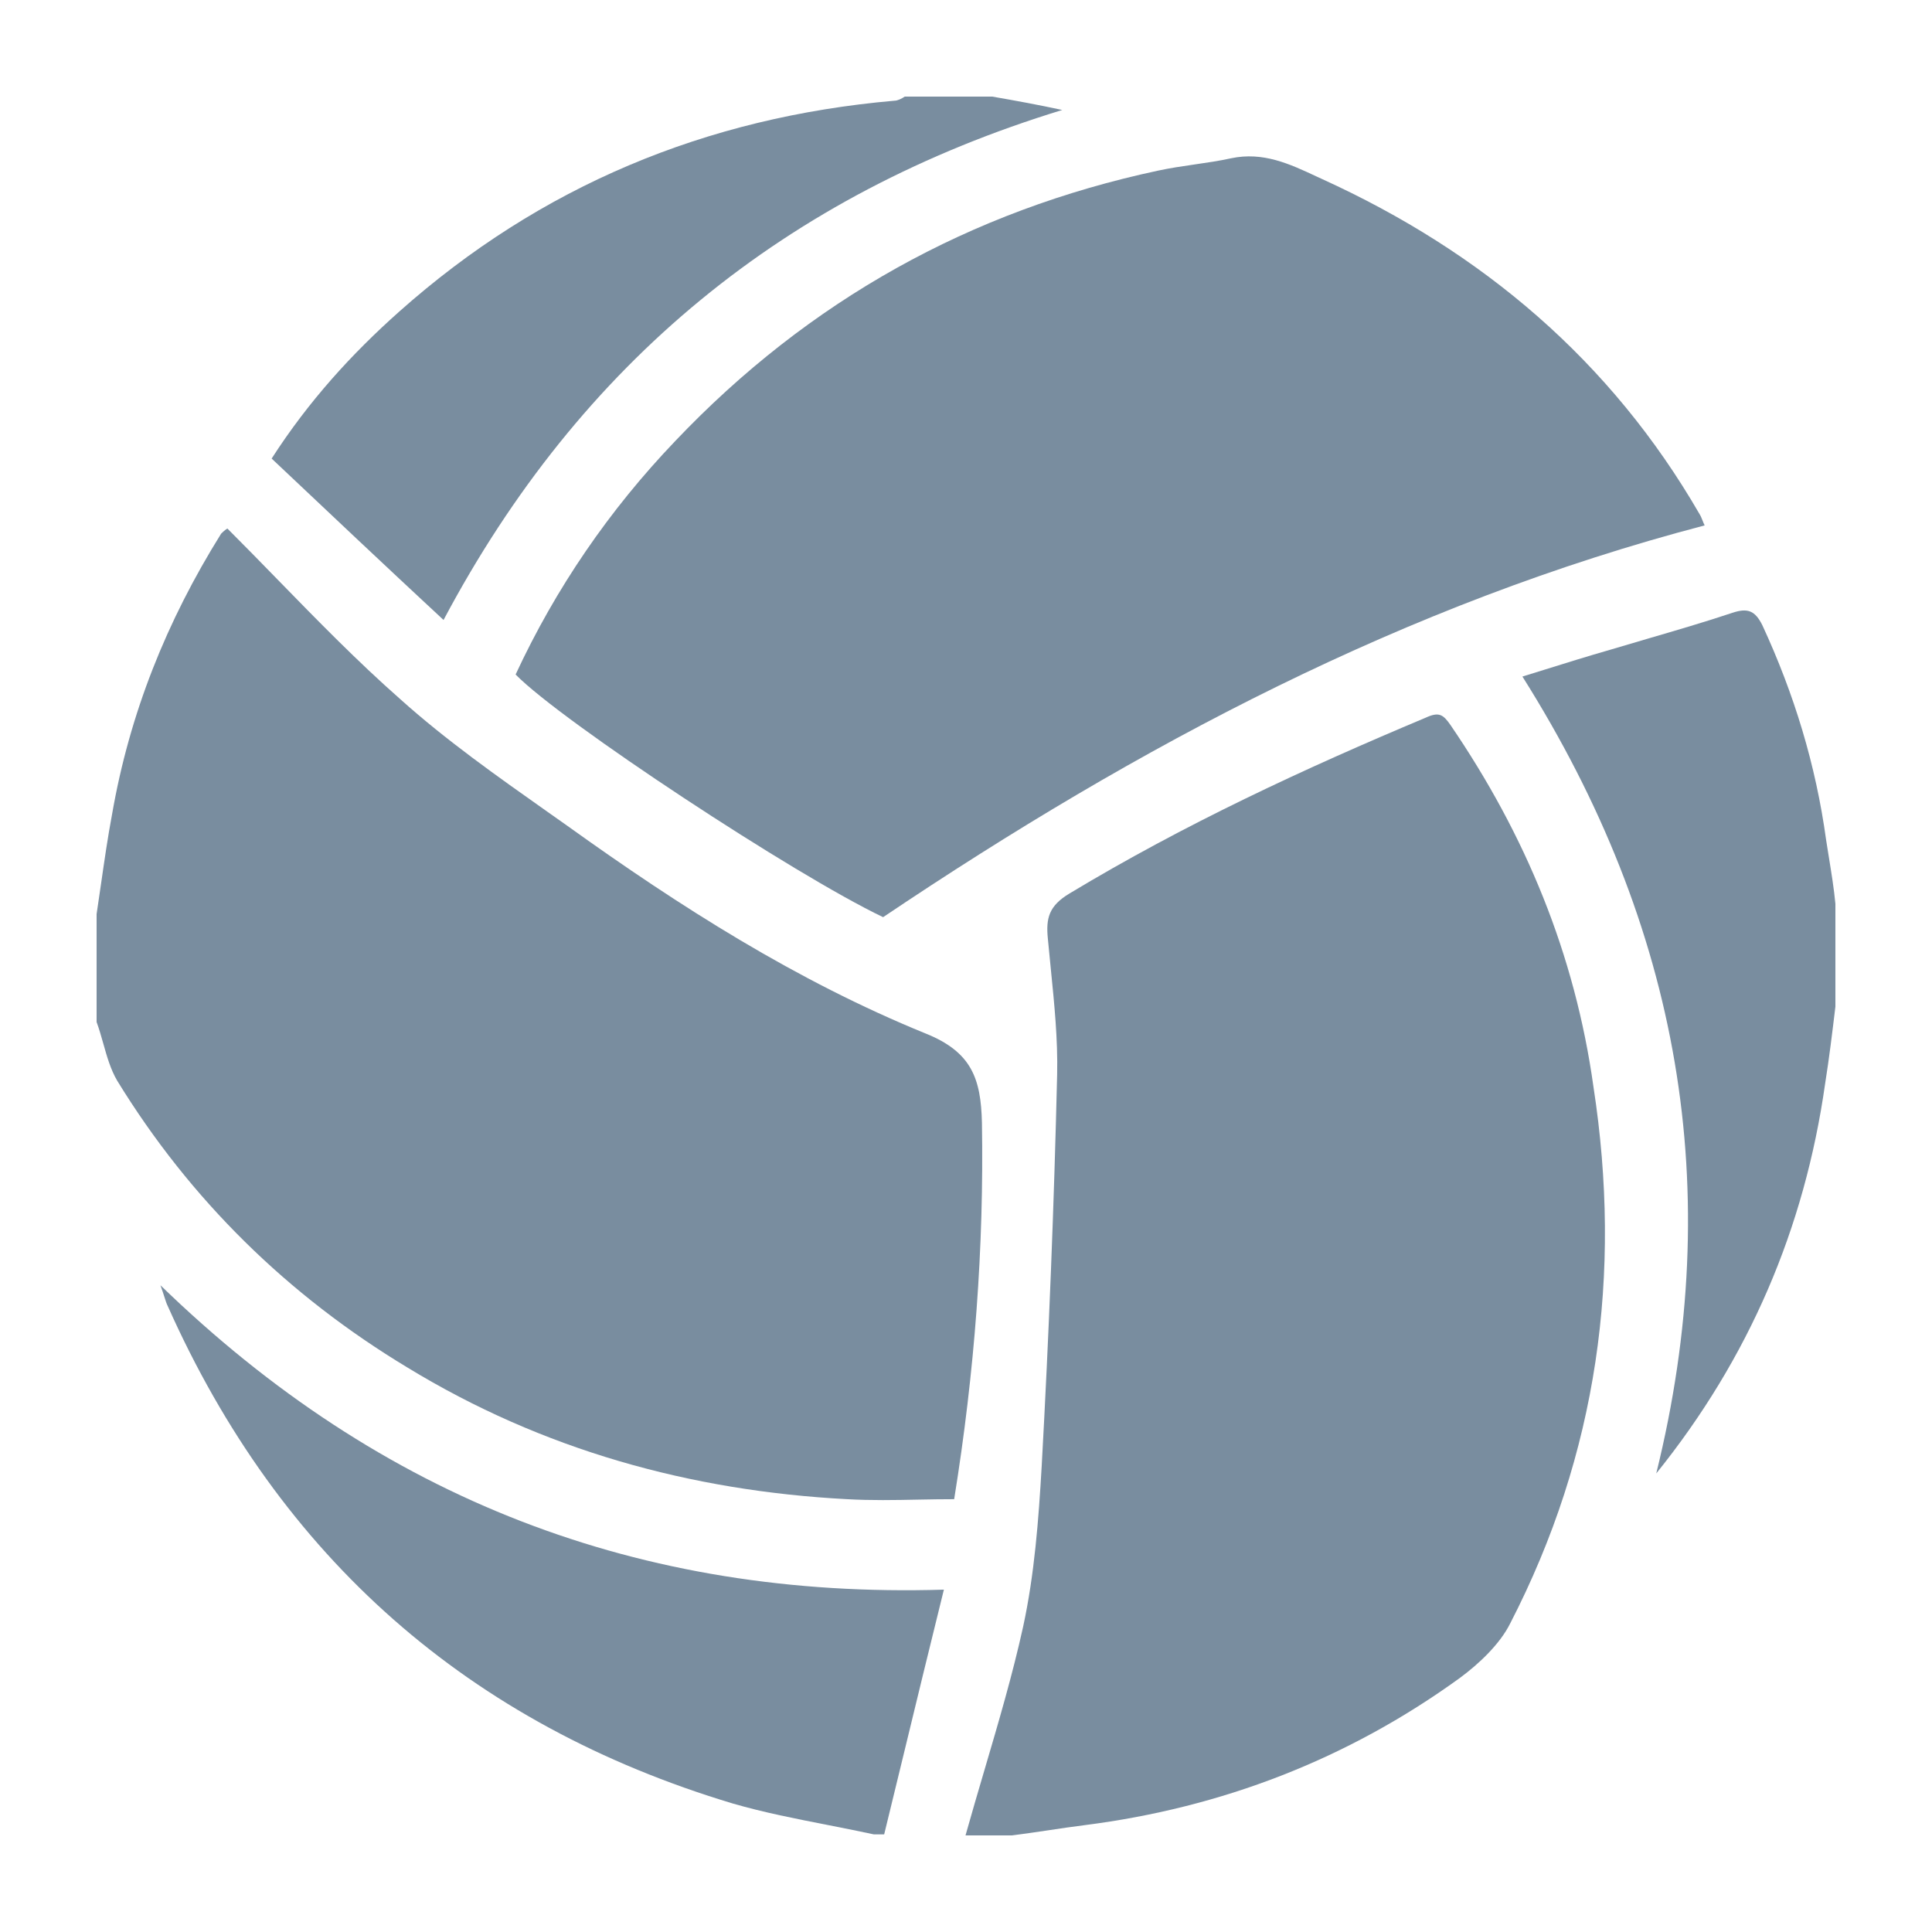
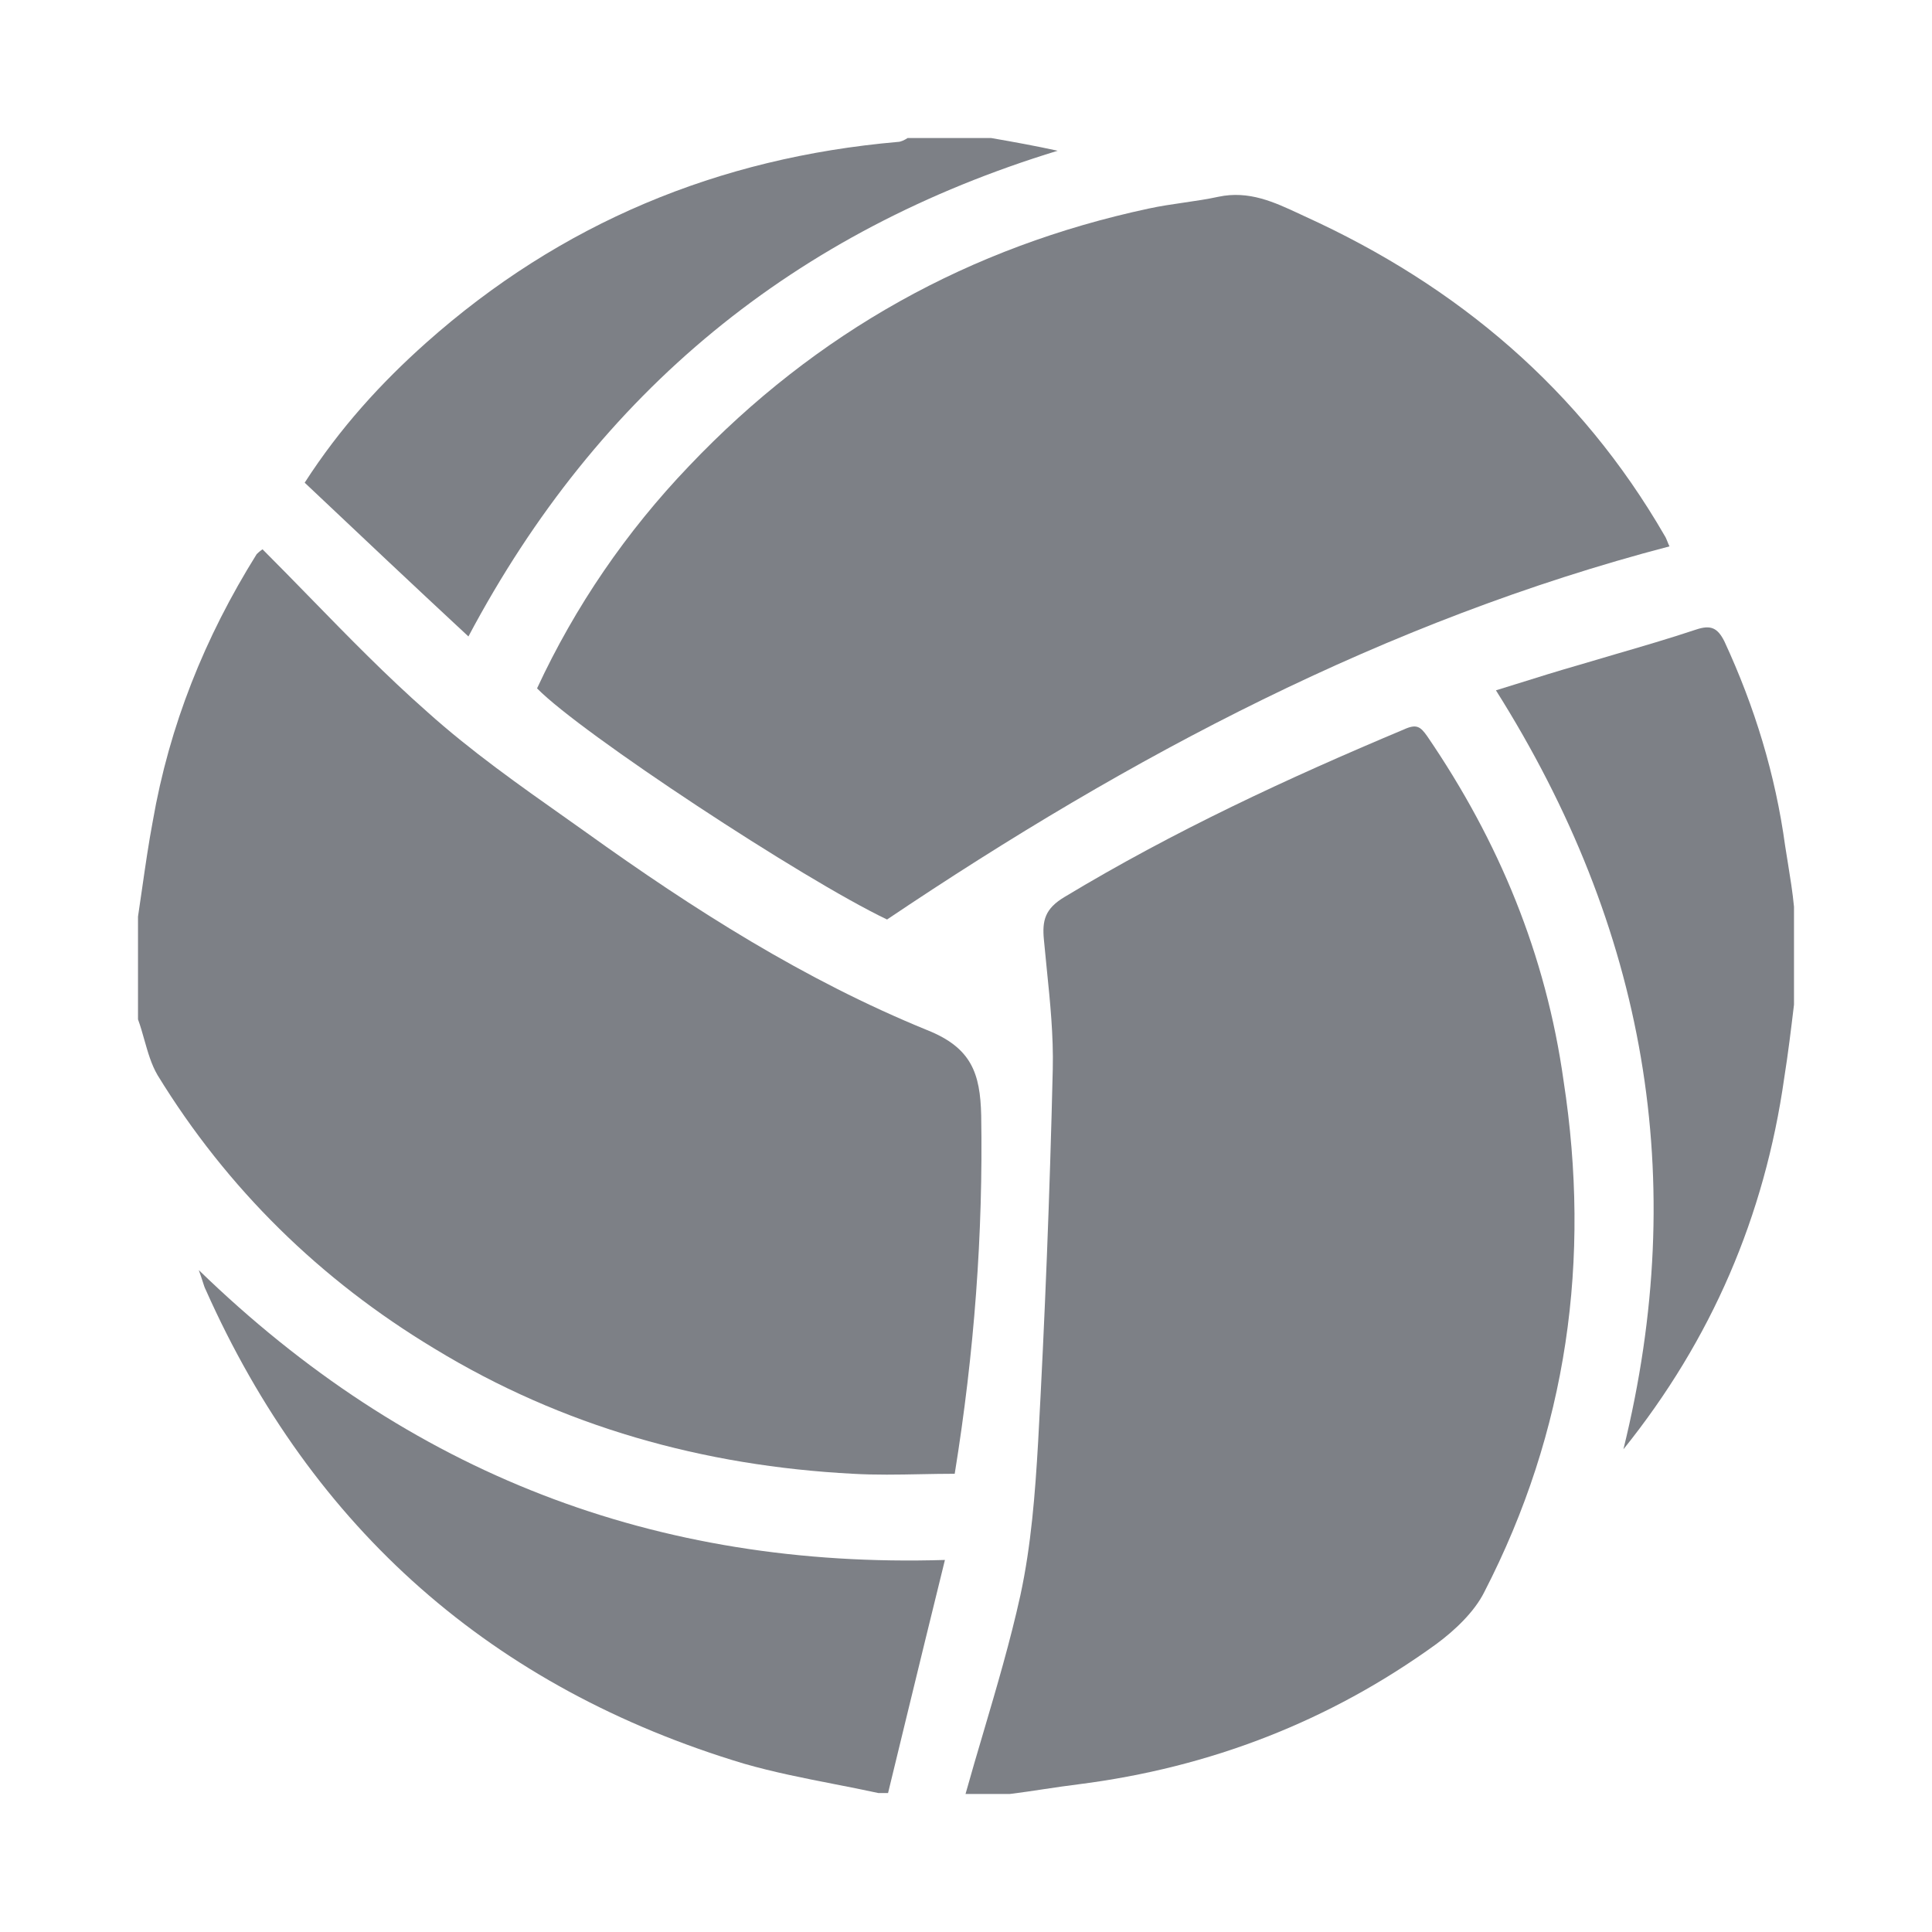
- <svg xmlns="http://www.w3.org/2000/svg" width="40" height="40" viewBox="0 0 40 40" fill="none">
-   <path d="M21.993 2.277C21.503 2.171 21.034 2.085 20.544 2H18.732C18.668 2.043 18.583 2.085 18.519 2.085C14.618 2.426 11.187 3.852 8.267 6.45C7.286 7.322 6.391 8.302 5.624 9.494C6.796 10.601 7.968 11.708 9.183 12.836C12.018 7.493 16.281 4.023 21.993 2.277Z" fill="#798D9F" />
-   <path d="M19.158 21.395C20.117 21.778 20.309 22.331 20.33 23.247C20.373 25.823 20.181 28.399 19.755 31.039C19.506 31.039 19.259 31.043 19.012 31.048C18.522 31.058 18.035 31.067 17.538 31.039C14.298 30.868 11.229 30.017 8.437 28.314C5.964 26.823 3.94 24.843 2.426 22.374C2.29 22.142 2.214 21.875 2.139 21.607C2.096 21.457 2.054 21.306 2 21.16V18.925C2.032 18.714 2.062 18.506 2.092 18.298C2.162 17.814 2.23 17.337 2.32 16.86C2.682 14.774 3.449 12.858 4.579 11.048C4.6 11.027 4.643 10.984 4.707 10.942C5.059 11.293 5.405 11.648 5.75 12.002C6.577 12.85 7.401 13.695 8.288 14.476C9.232 15.324 10.293 16.072 11.337 16.809C11.472 16.904 11.607 16.999 11.741 17.094C14.085 18.776 16.494 20.309 19.158 21.395Z" fill="#798D9F" />
-   <path d="M29.517 14.859C29.794 14.731 29.88 14.795 30.029 15.008C31.585 17.286 32.608 19.755 32.991 22.502C33.588 26.376 33.077 30.102 31.265 33.615C31.052 34.04 30.625 34.445 30.221 34.743C27.897 36.425 25.297 37.425 22.462 37.787C22.206 37.819 21.956 37.856 21.706 37.894C21.456 37.931 21.204 37.968 20.949 38H19.99C20.116 37.55 20.248 37.102 20.38 36.654C20.672 35.663 20.963 34.676 21.183 33.678C21.418 32.593 21.503 31.464 21.567 30.357C21.716 27.654 21.823 24.95 21.887 22.246C21.903 21.518 21.829 20.789 21.756 20.061C21.735 19.852 21.714 19.644 21.695 19.436C21.652 19.01 21.716 18.755 22.142 18.499C24.508 17.073 26.981 15.923 29.517 14.859Z" fill="#798D9F" />
-   <path d="M3.322 26.61C3.36 26.716 3.386 26.796 3.406 26.859C3.431 26.936 3.447 26.989 3.471 27.036C5.794 32.252 9.716 35.701 15.172 37.34C15.819 37.527 16.475 37.655 17.134 37.784C17.453 37.847 17.773 37.909 18.093 37.979H18.306C18.435 37.447 18.565 36.913 18.696 36.376C18.972 35.236 19.252 34.084 19.542 32.912C13.254 33.104 7.883 31.038 3.322 26.61Z" fill="#798D9F" />
-   <path d="M36.487 12.943C37.147 14.369 37.595 15.838 37.808 17.392C37.827 17.518 37.848 17.645 37.869 17.774C37.919 18.082 37.97 18.397 38 18.712V20.841C37.936 21.373 37.872 21.906 37.787 22.438C37.361 25.44 36.21 28.122 34.291 30.506C35.741 24.631 34.782 19.181 31.52 14.007C31.668 13.962 31.814 13.916 31.959 13.871C32.423 13.726 32.878 13.584 33.332 13.454C33.591 13.376 33.85 13.301 34.108 13.225C34.7 13.052 35.29 12.88 35.869 12.687C36.188 12.581 36.337 12.645 36.487 12.943Z" fill="#798D9F" />
-   <path d="M10.675 13.965C11.506 12.176 12.615 10.558 13.979 9.132C16.75 6.215 20.096 4.363 23.975 3.533C24.22 3.48 24.476 3.442 24.732 3.405C24.988 3.368 25.243 3.331 25.488 3.277C26.151 3.137 26.7 3.393 27.26 3.655C27.295 3.671 27.329 3.687 27.364 3.703C30.689 5.215 33.353 7.471 35.187 10.643C35.211 10.681 35.229 10.725 35.248 10.773C35.261 10.807 35.275 10.842 35.293 10.878C29.112 12.496 23.57 15.434 18.284 18.989C16.451 18.116 11.634 14.944 10.675 13.965Z" fill="#798D9F" />
+ <svg xmlns="http://www.w3.org/2000/svg" width="44" height="44" viewBox="0 0 44 44" fill="none">
+   <path d="M24.088 3.433C23.574 3.321 23.083 3.232 22.57 3.143H20.672C20.605 3.187 20.515 3.232 20.448 3.232C16.362 3.589 12.767 5.083 9.708 7.804C8.681 8.719 7.743 9.744 6.939 10.993C8.167 12.153 9.395 13.313 10.668 14.495C13.638 8.897 18.104 5.262 24.088 3.433Z" fill="#7D8086" />
+   <path d="M21.118 23.461C22.123 23.862 22.324 24.442 22.346 25.401C22.391 28.1 22.19 30.798 21.743 33.564C21.482 33.564 21.223 33.569 20.965 33.574C20.452 33.584 19.941 33.594 19.421 33.564C16.027 33.386 12.811 32.493 9.886 30.709C7.296 29.148 5.175 27.074 3.589 24.487C3.446 24.244 3.368 23.965 3.288 23.684C3.244 23.526 3.199 23.368 3.143 23.215V20.874C3.176 20.653 3.208 20.434 3.239 20.217C3.312 19.71 3.384 19.21 3.478 18.71C3.857 16.525 4.661 14.517 5.845 12.621C5.867 12.599 5.912 12.555 5.979 12.51C6.347 12.878 6.71 13.25 7.072 13.621C7.938 14.509 8.801 15.394 9.73 16.212C10.719 17.101 11.83 17.885 12.925 18.657C13.066 18.757 13.207 18.856 13.347 18.956C15.804 20.718 18.327 22.323 21.118 23.461Z" fill="#7D8086" />
+   <path d="M31.97 16.614C32.261 16.48 32.35 16.547 32.506 16.77C34.136 19.156 35.208 21.744 35.61 24.62C36.235 28.68 35.699 32.583 33.801 36.263C33.578 36.709 33.131 37.133 32.707 37.445C30.273 39.207 27.549 40.255 24.579 40.634C24.311 40.667 24.049 40.706 23.787 40.745C23.525 40.785 23.262 40.824 22.994 40.857H21.989C22.121 40.385 22.259 39.916 22.398 39.447C22.704 38.409 23.009 37.374 23.239 36.33C23.485 35.192 23.575 34.01 23.642 32.85C23.798 30.018 23.909 27.185 23.976 24.353C23.994 23.59 23.917 22.826 23.839 22.063C23.817 21.845 23.795 21.627 23.775 21.409C23.731 20.963 23.798 20.695 24.244 20.428C26.723 18.933 29.313 17.729 31.97 16.614Z" fill="#7D8086" />
+   <path d="M4.527 28.925C4.568 29.036 4.594 29.119 4.616 29.186C4.641 29.266 4.659 29.322 4.684 29.371C7.118 34.835 11.226 38.448 16.942 40.166C17.62 40.361 18.307 40.496 18.997 40.631C19.331 40.696 19.667 40.762 20.002 40.835H20.225C20.361 40.277 20.497 39.718 20.633 39.155C20.923 37.962 21.217 36.754 21.52 35.527C14.933 35.727 9.306 33.564 4.527 28.925Z" fill="#7D8086" />
+   <path d="M39.272 14.607C39.964 16.101 40.433 17.64 40.656 19.268C40.676 19.4 40.698 19.533 40.72 19.668C40.772 19.991 40.826 20.321 40.857 20.651V22.881C40.79 23.439 40.723 23.996 40.634 24.554C40.187 27.698 38.981 30.509 36.972 33.007C38.49 26.851 37.485 21.141 34.069 15.722C34.223 15.674 34.376 15.626 34.529 15.579C35.014 15.427 35.491 15.278 35.967 15.142C36.238 15.061 36.509 14.981 36.78 14.902C37.401 14.721 38.018 14.541 38.624 14.339C38.959 14.227 39.115 14.294 39.272 14.607Z" fill="#7D8086" />
+   <path d="M12.231 15.677C13.102 13.803 14.263 12.108 15.692 10.614C18.595 7.559 22.1 5.618 26.164 4.749C26.421 4.693 26.689 4.654 26.957 4.615C27.225 4.576 27.493 4.537 27.75 4.481C28.444 4.334 29.019 4.602 29.606 4.876C29.642 4.893 29.678 4.91 29.715 4.927C33.198 6.51 35.989 8.875 37.91 12.198C37.936 12.237 37.954 12.283 37.974 12.333C37.988 12.369 38.003 12.406 38.021 12.443C31.546 14.138 25.74 17.216 20.202 20.941C18.282 20.026 13.236 16.703 12.231 15.677Z" fill="#7D8086" />
</svg>
